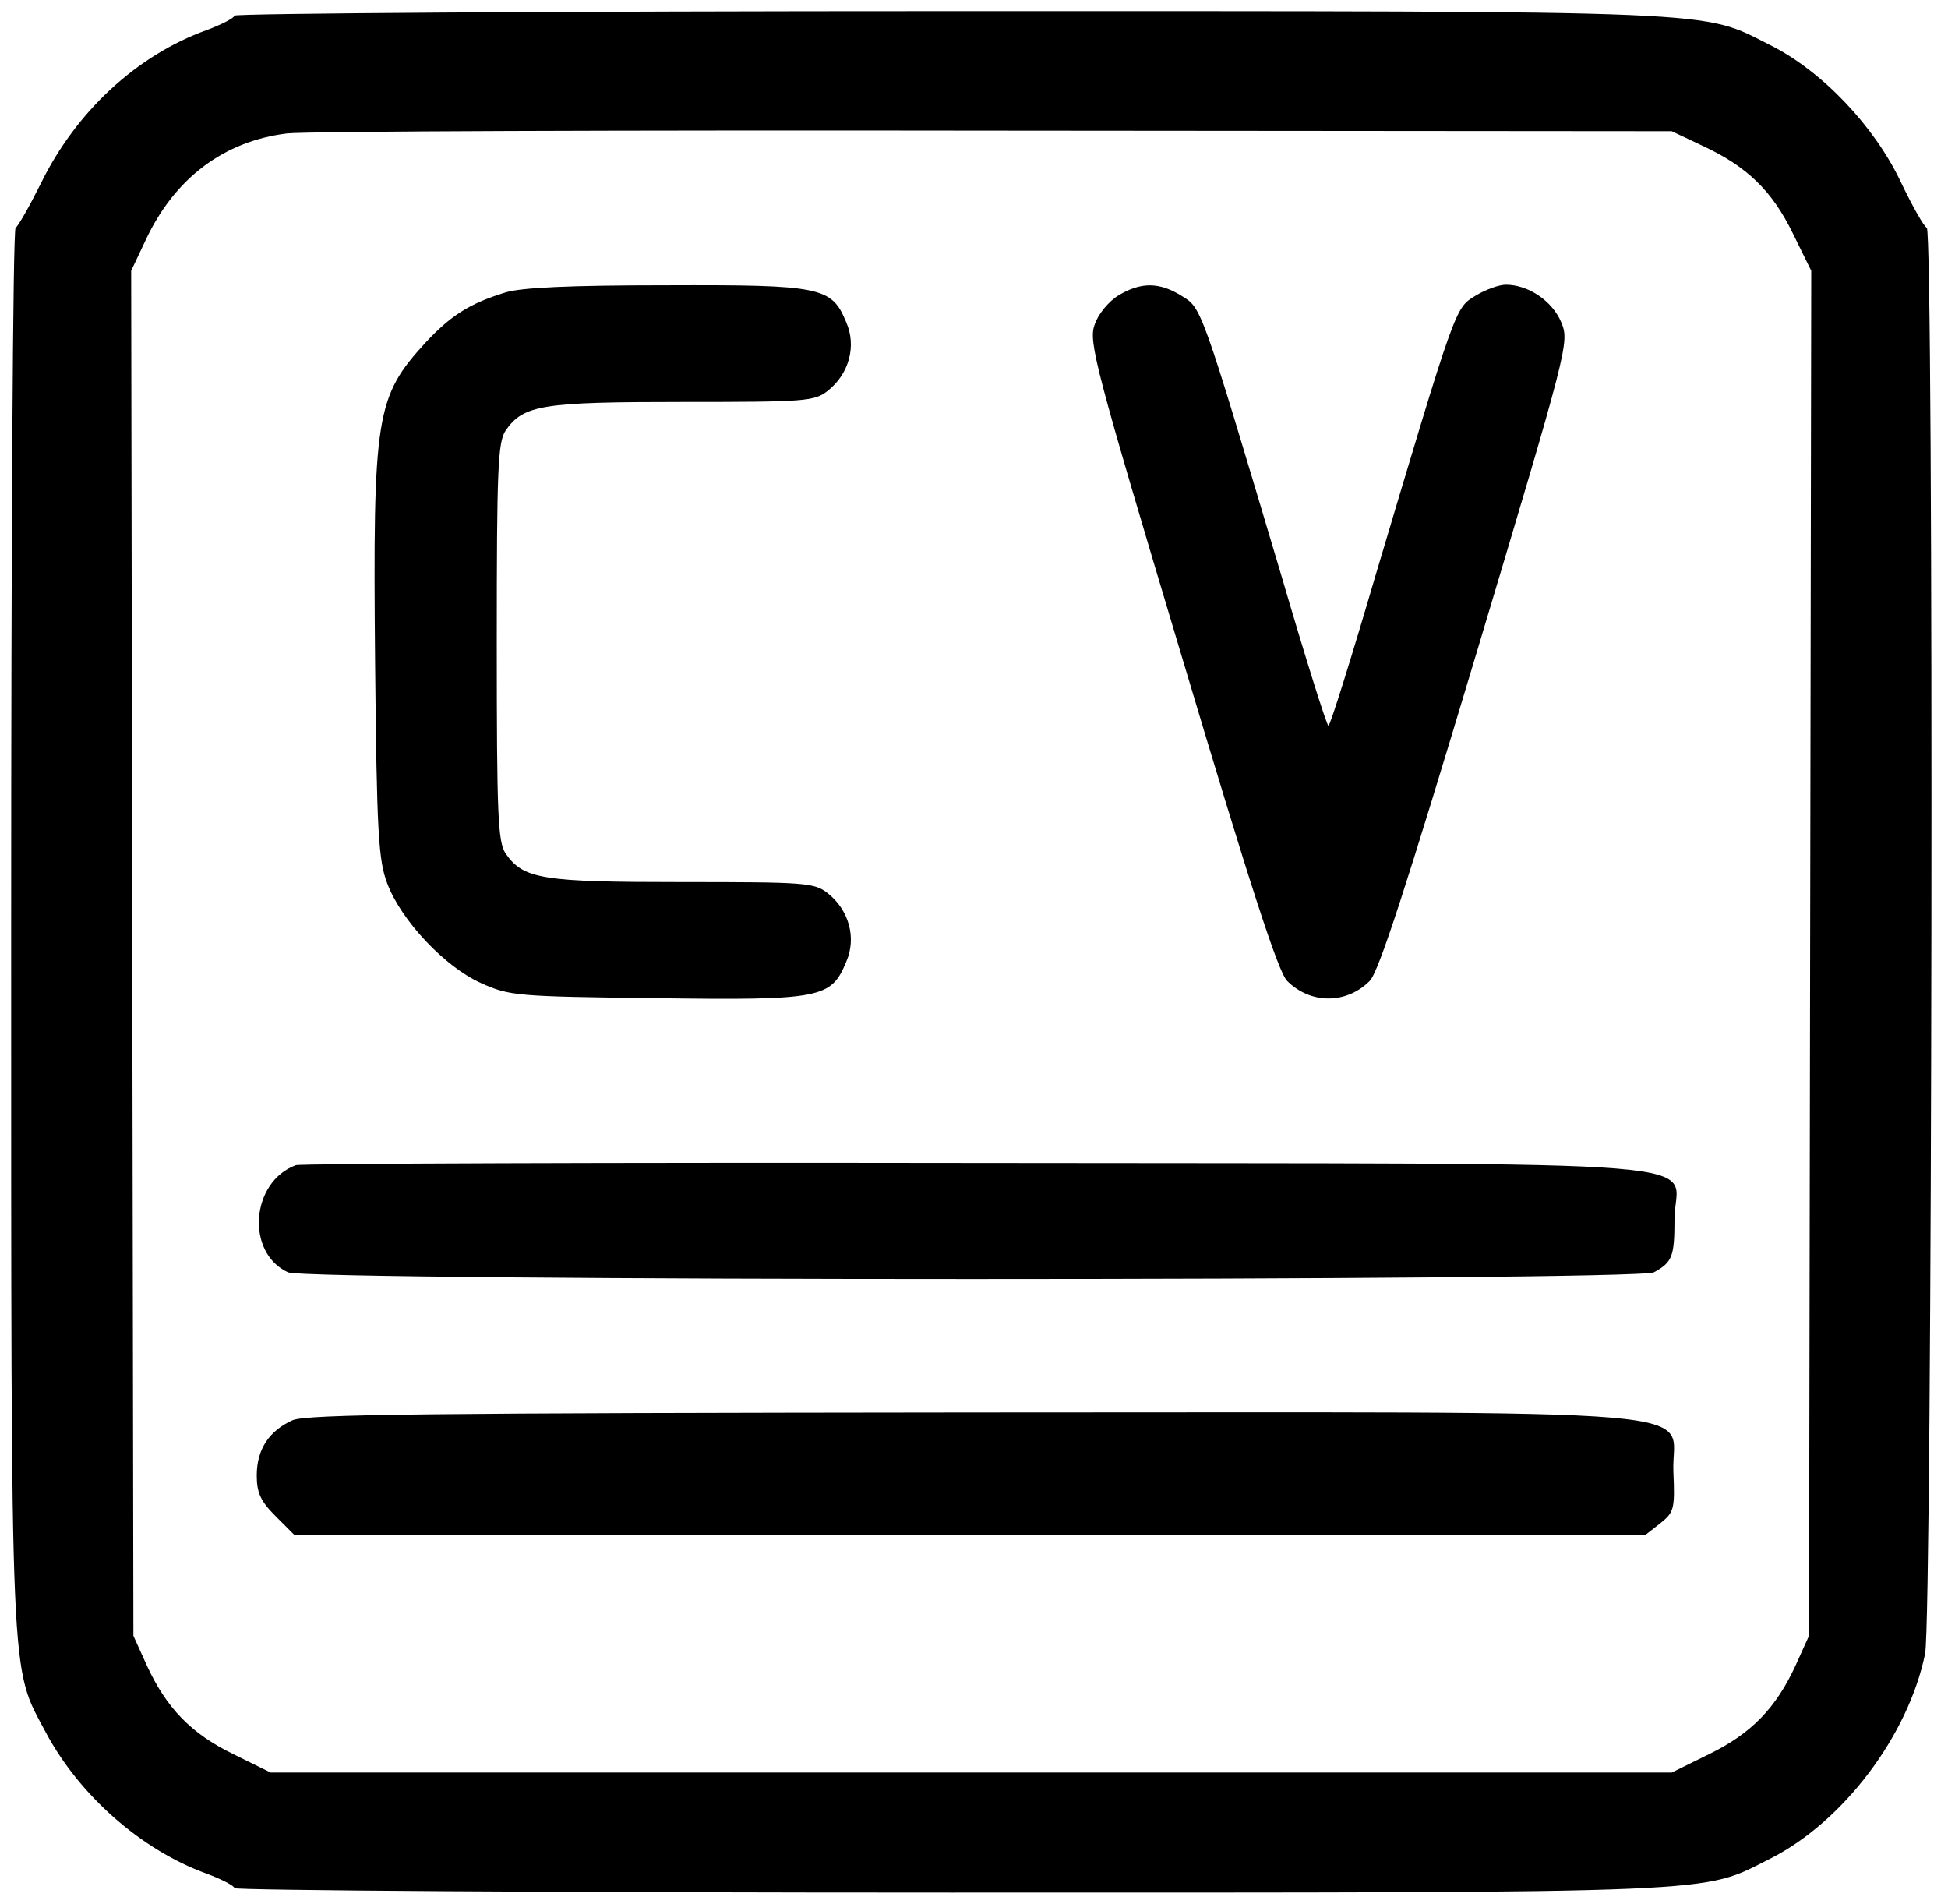
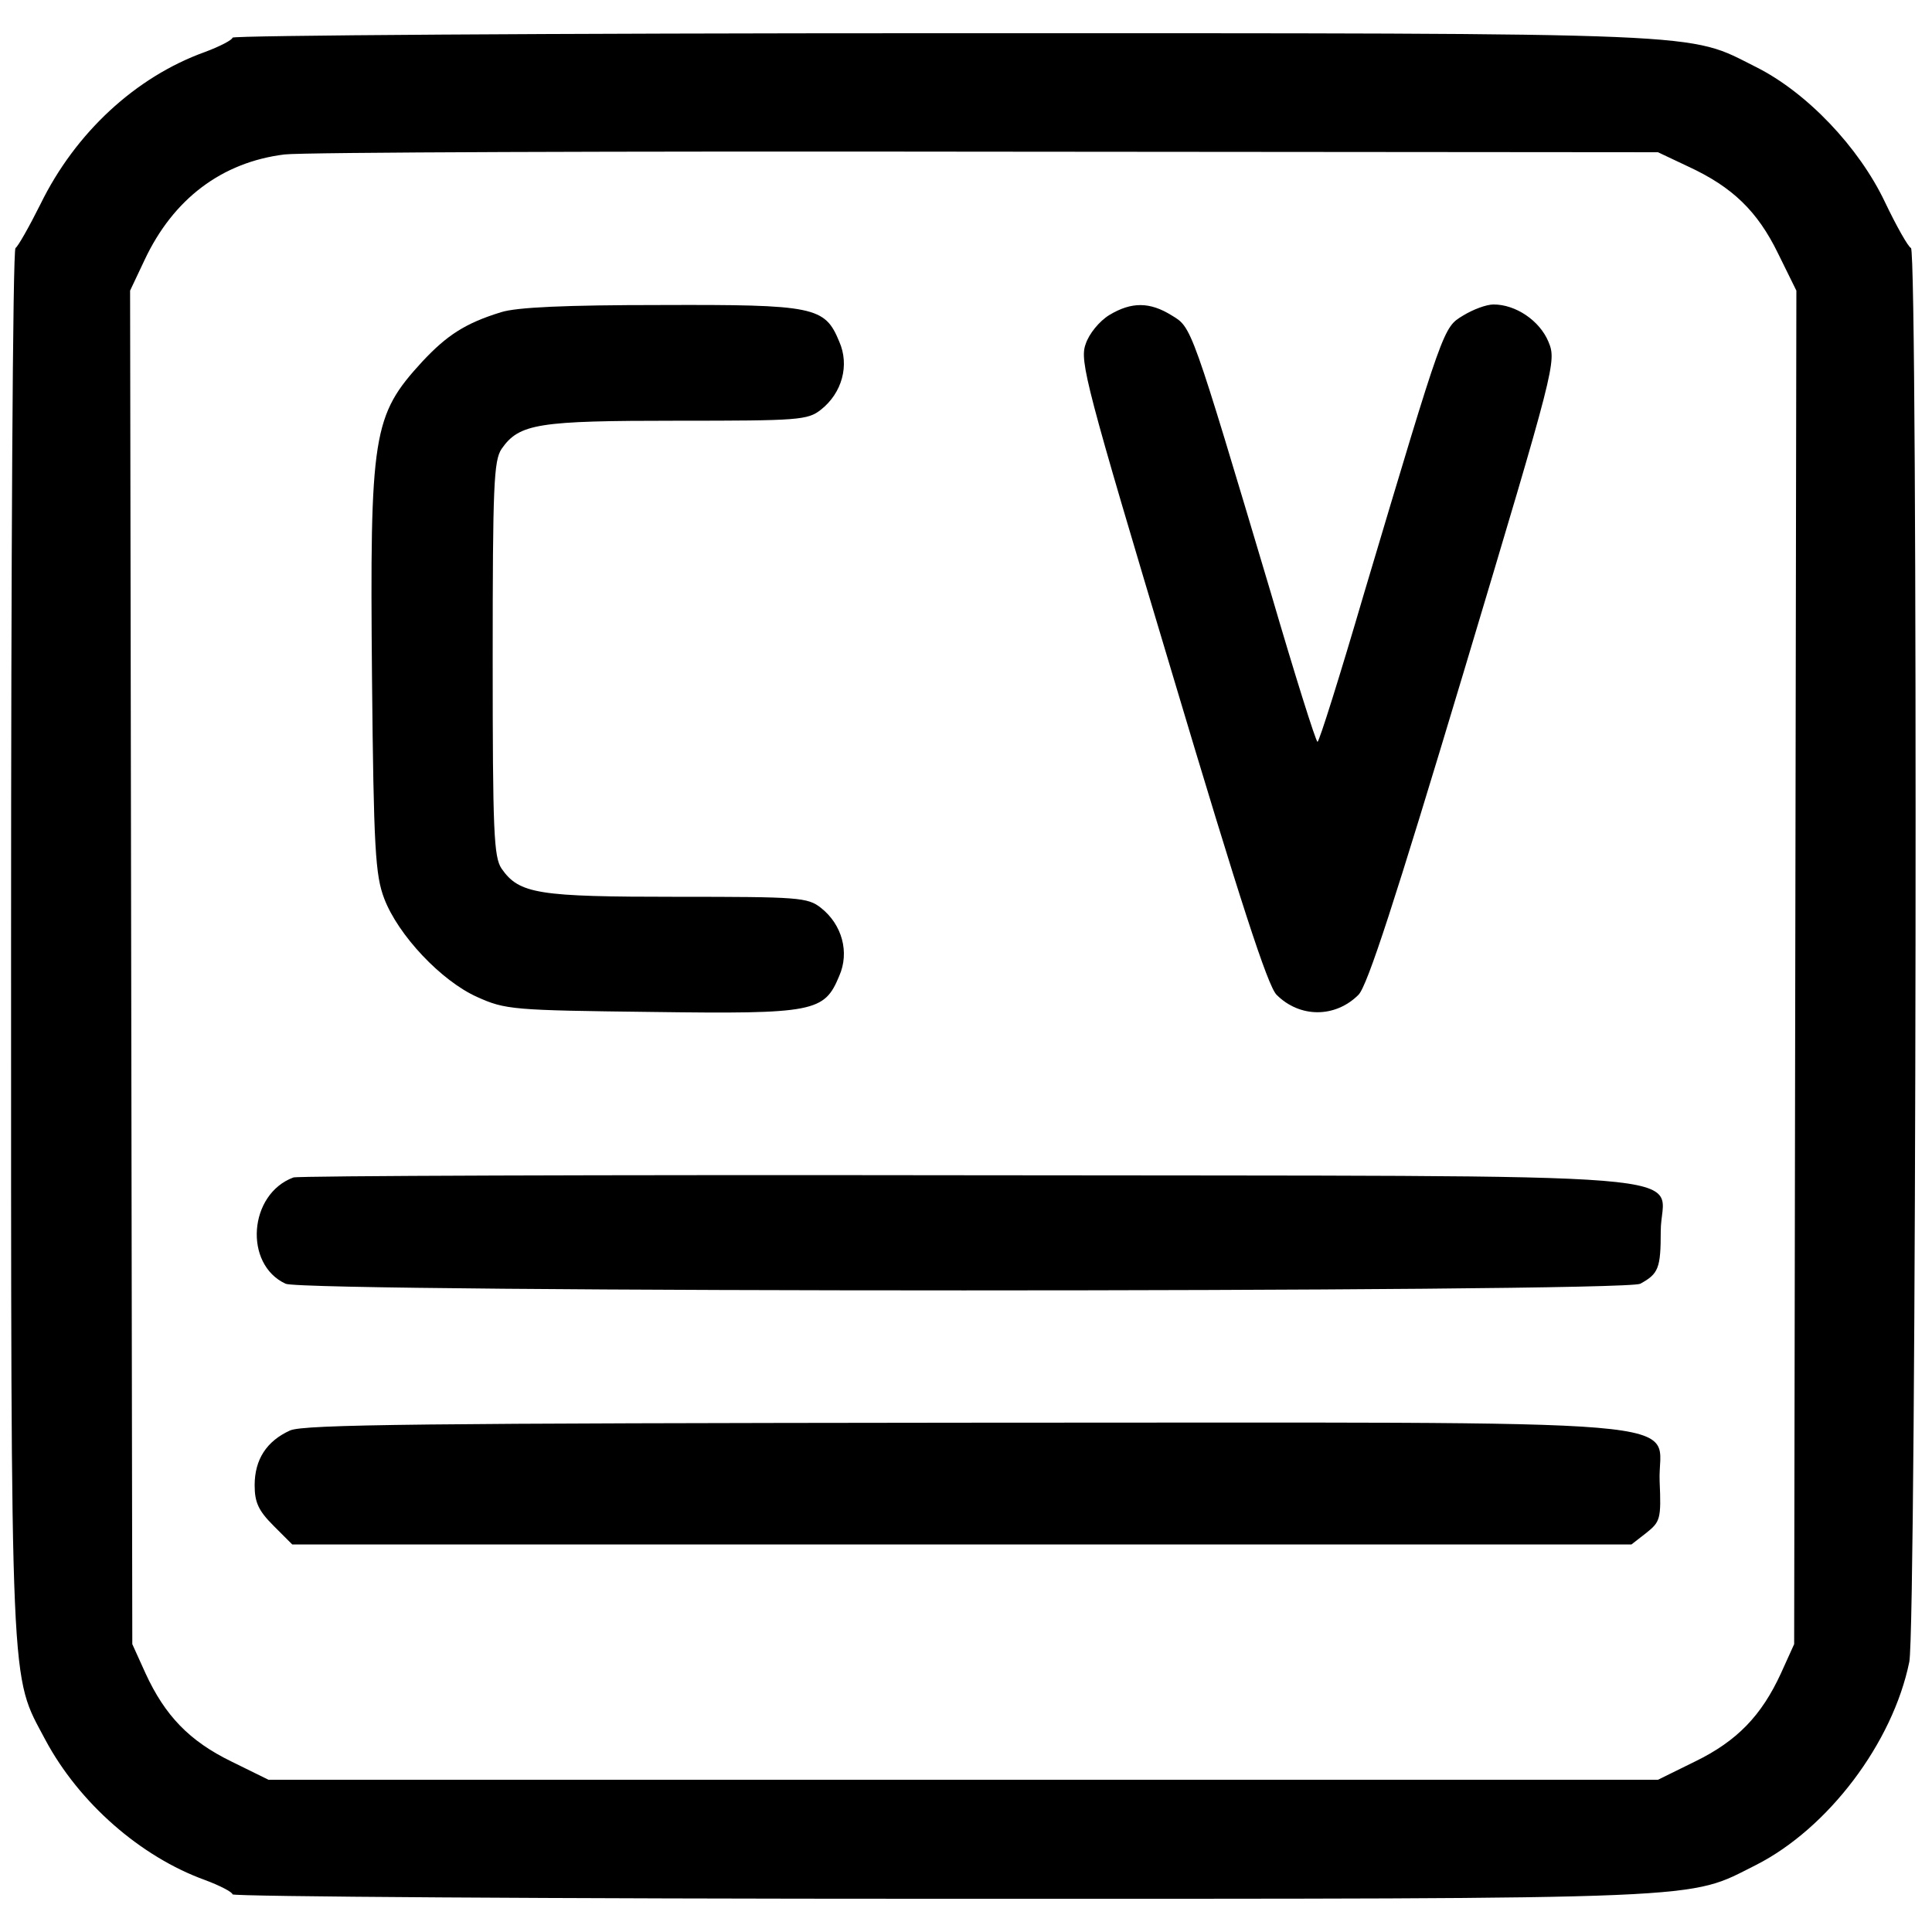
- <svg xmlns="http://www.w3.org/2000/svg" version="1.0" width="349pt" height="341pt" viewBox="0 0 349 341" preserveAspectRatio="xMidYMid meet">
+ <svg xmlns="http://www.w3.org/2000/svg" version="1.0" width="16" height="16" viewBox="0 0 349 341" preserveAspectRatio="xMidYMid meet">
  <g transform="translate(0,341) scale(0.1,-0.1)" fill="#000000" stroke="none">
    <path d="M420 3382 c0 -4 -23 -16 -50 -26 -125 -45 -234 -146 -297 -275 -21 -42 -41 -77 -45 -79 -5 -2 -8 -567 -8 -1255 0 -1379 -2 -1319 62 -1440 61 -114 172 -211 288 -253 27 -10 50 -22 50 -26 0 -4 577 -8 1283 -8 1408 0 1343 -2 1469 61 130 66 247 220 277 367 13 64 16 2548 3 2554 -5 2 -26 39 -47 83 -47 99 -141 198 -233 244 -126 63 -61 61 -1469 61 -706 0 -1283 -4 -1283 -8z m2630 -233 c80 -37 125 -81 162 -157 l33 -67 -2 -1222 -2 -1223 -24 -53 c-35 -76 -79 -122 -155 -159 l-67 -33 -1255 0 -1255 0 -67 33 c-76 37 -120 83 -155 159 l-24 53 -2 1222 -2 1223 26 55 c52 111 140 177 253 191 34 4 606 6 1271 5 l1210 -1 55 -26z" />
    <path d="M905 2886 c-65 -20 -98 -42 -142 -89 -90 -98 -95 -130 -91 -572 3 -308 6 -356 22 -398 25 -66 103 -149 168 -178 51 -23 64 -24 315 -27 295 -4 312 0 339 65 19 43 5 93 -33 123 -24 19 -40 20 -260 20 -251 0 -285 5 -317 51 -14 21 -16 66 -16 379 0 313 2 358 16 379 32 46 66 51 317 51 220 0 236 1 260 20 38 30 52 80 33 123 -26 63 -44 67 -323 66 -171 0 -260 -4 -288 -13z" />
    <path d="M2004 2881 c-18 -11 -37 -34 -43 -53 -11 -30 1 -76 156 -593 123 -412 173 -566 189 -582 42 -42 106 -42 148 0 16 16 66 170 190 583 166 554 168 561 153 597 -16 38 -59 67 -99 67 -13 0 -37 -9 -55 -20 -36 -22 -34 -16 -179 -502 -43 -147 -81 -268 -84 -268 -3 0 -41 121 -84 268 -145 486 -143 480 -179 502 -40 25 -73 25 -113 1z" />
    <path d="M530 1323 c-81 -30 -90 -157 -14 -192 36 -16 2416 -16 2447 0 33 18 37 28 37 95 0 110 138 99 -1249 101 -663 1 -1213 -1 -1221 -4z" />
    <path d="M524 866 c-42 -19 -64 -52 -64 -99 0 -31 7 -46 34 -73 l34 -34 1210 0 1209 0 27 21 c25 20 27 25 24 93 -5 117 124 106 -1258 106 -976 -1 -1191 -3 -1216 -14z" />
  </g>
</svg>
